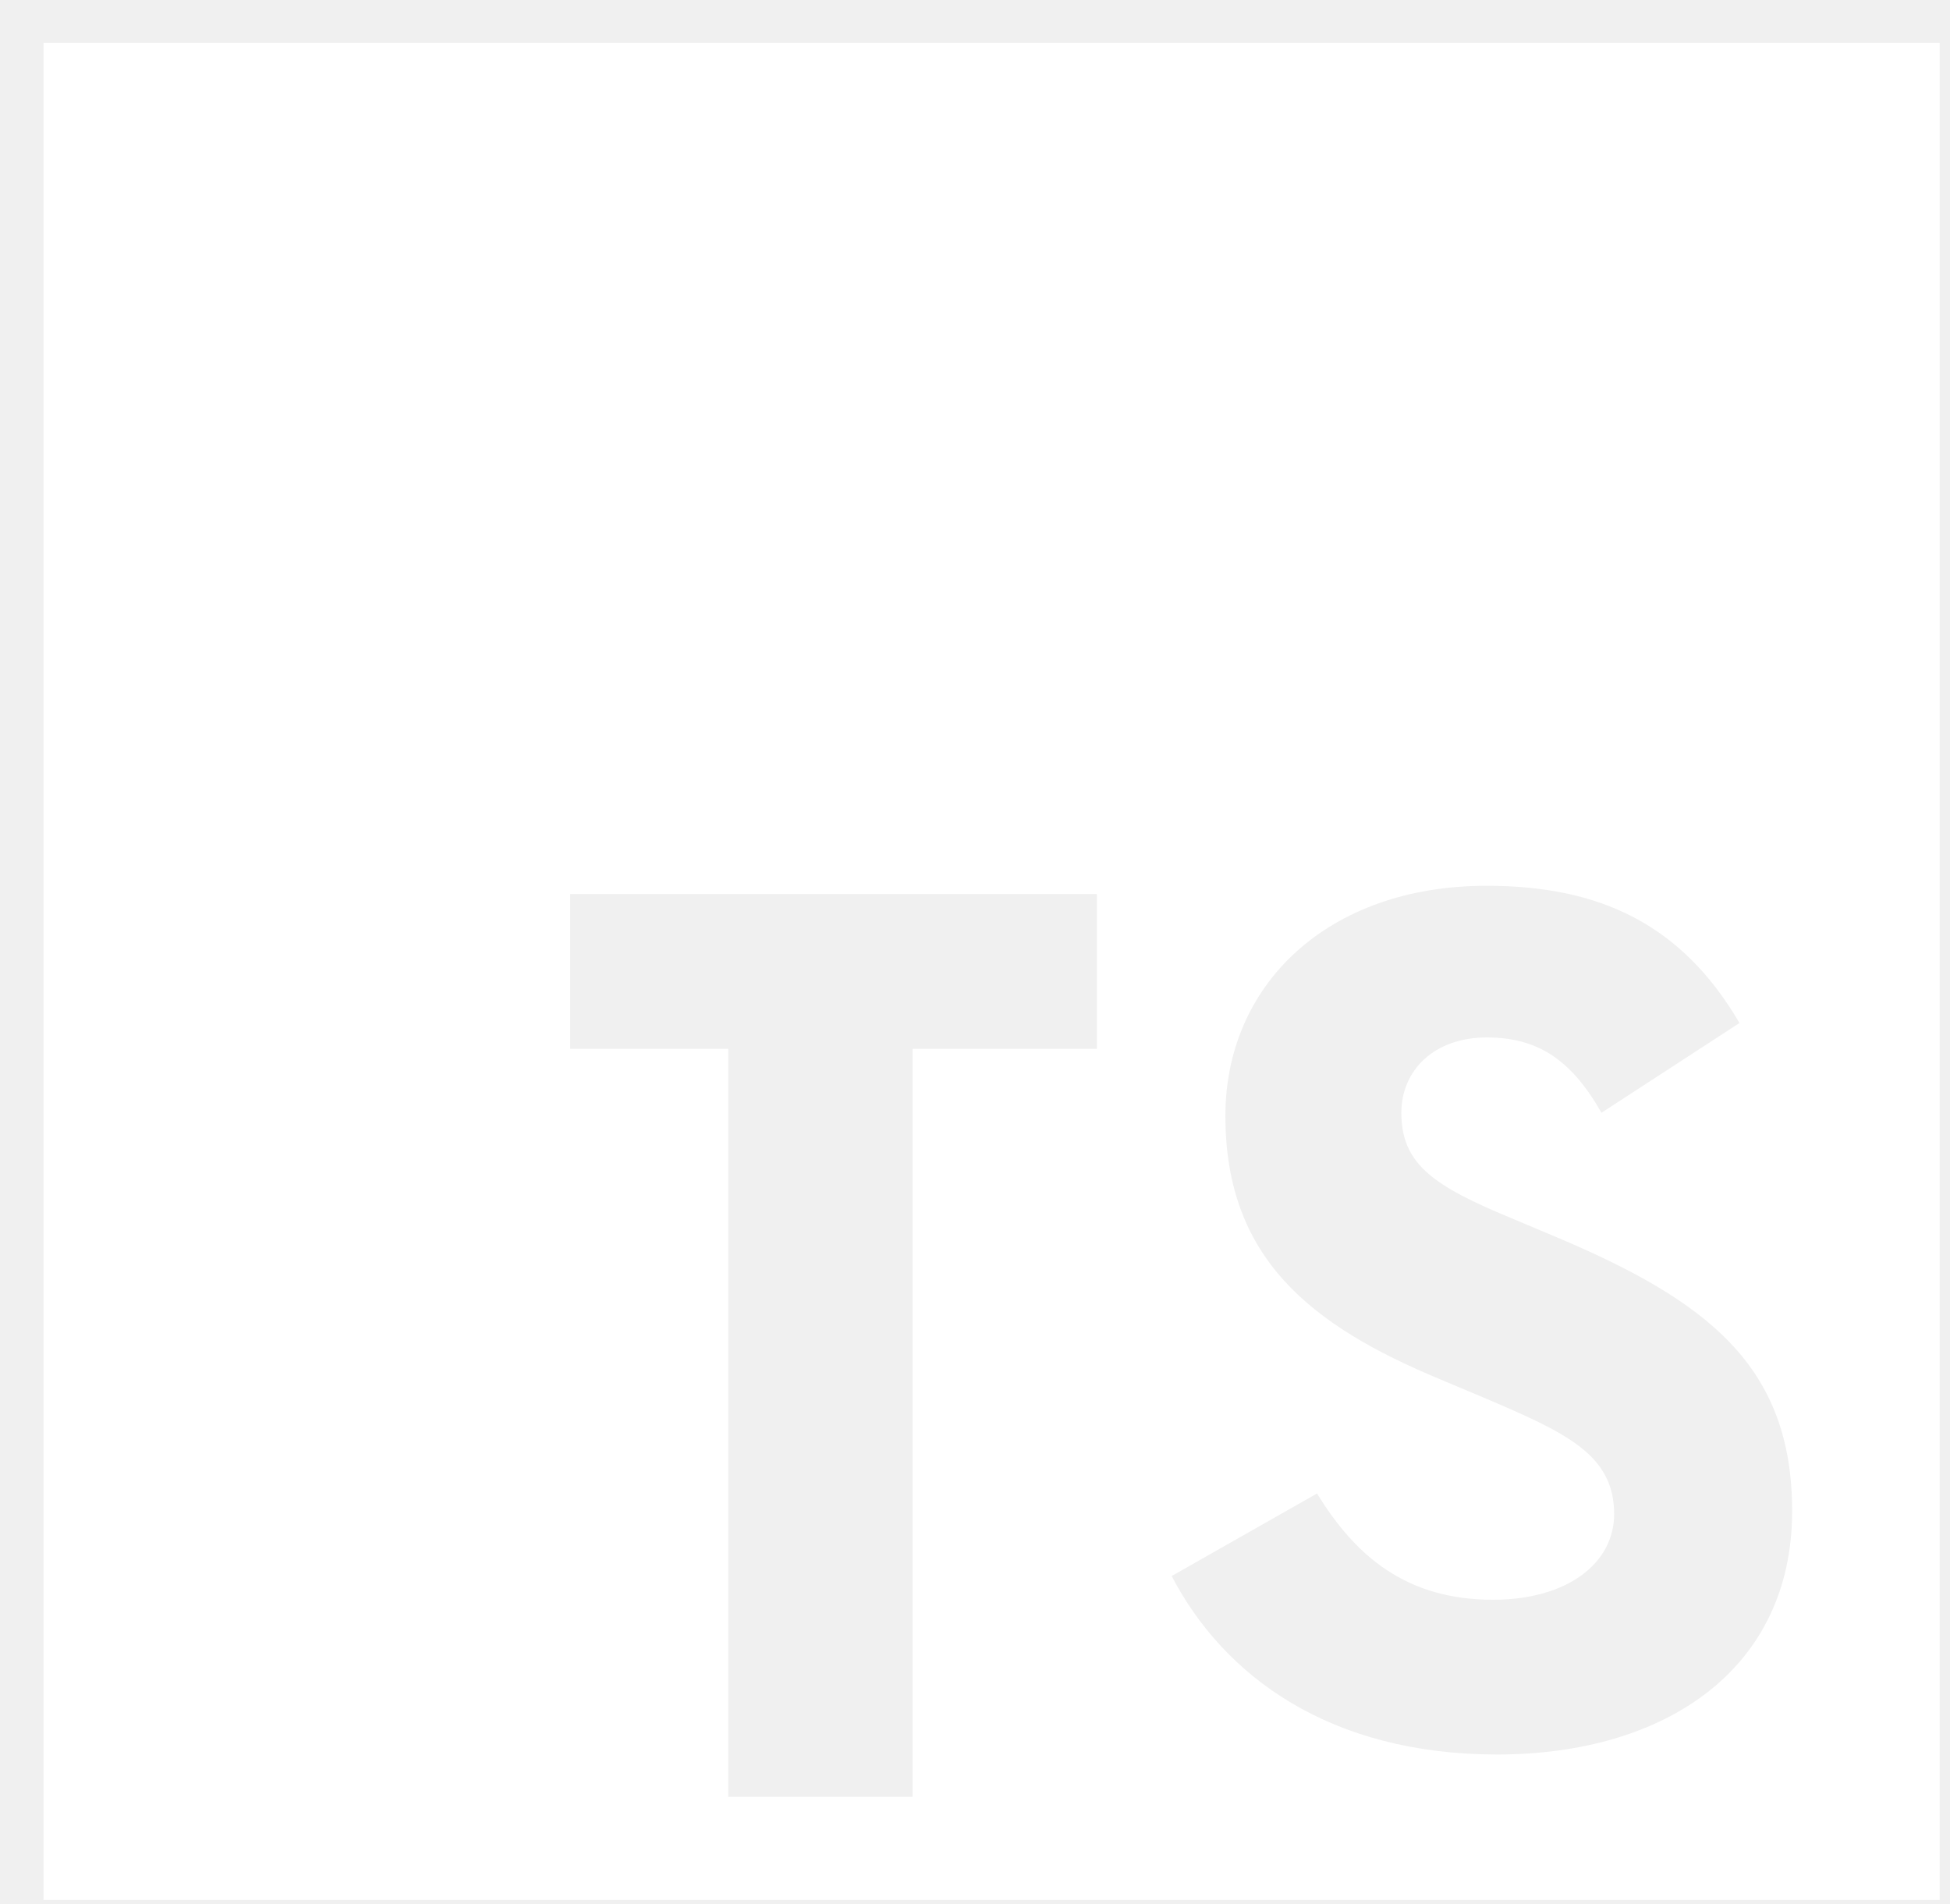
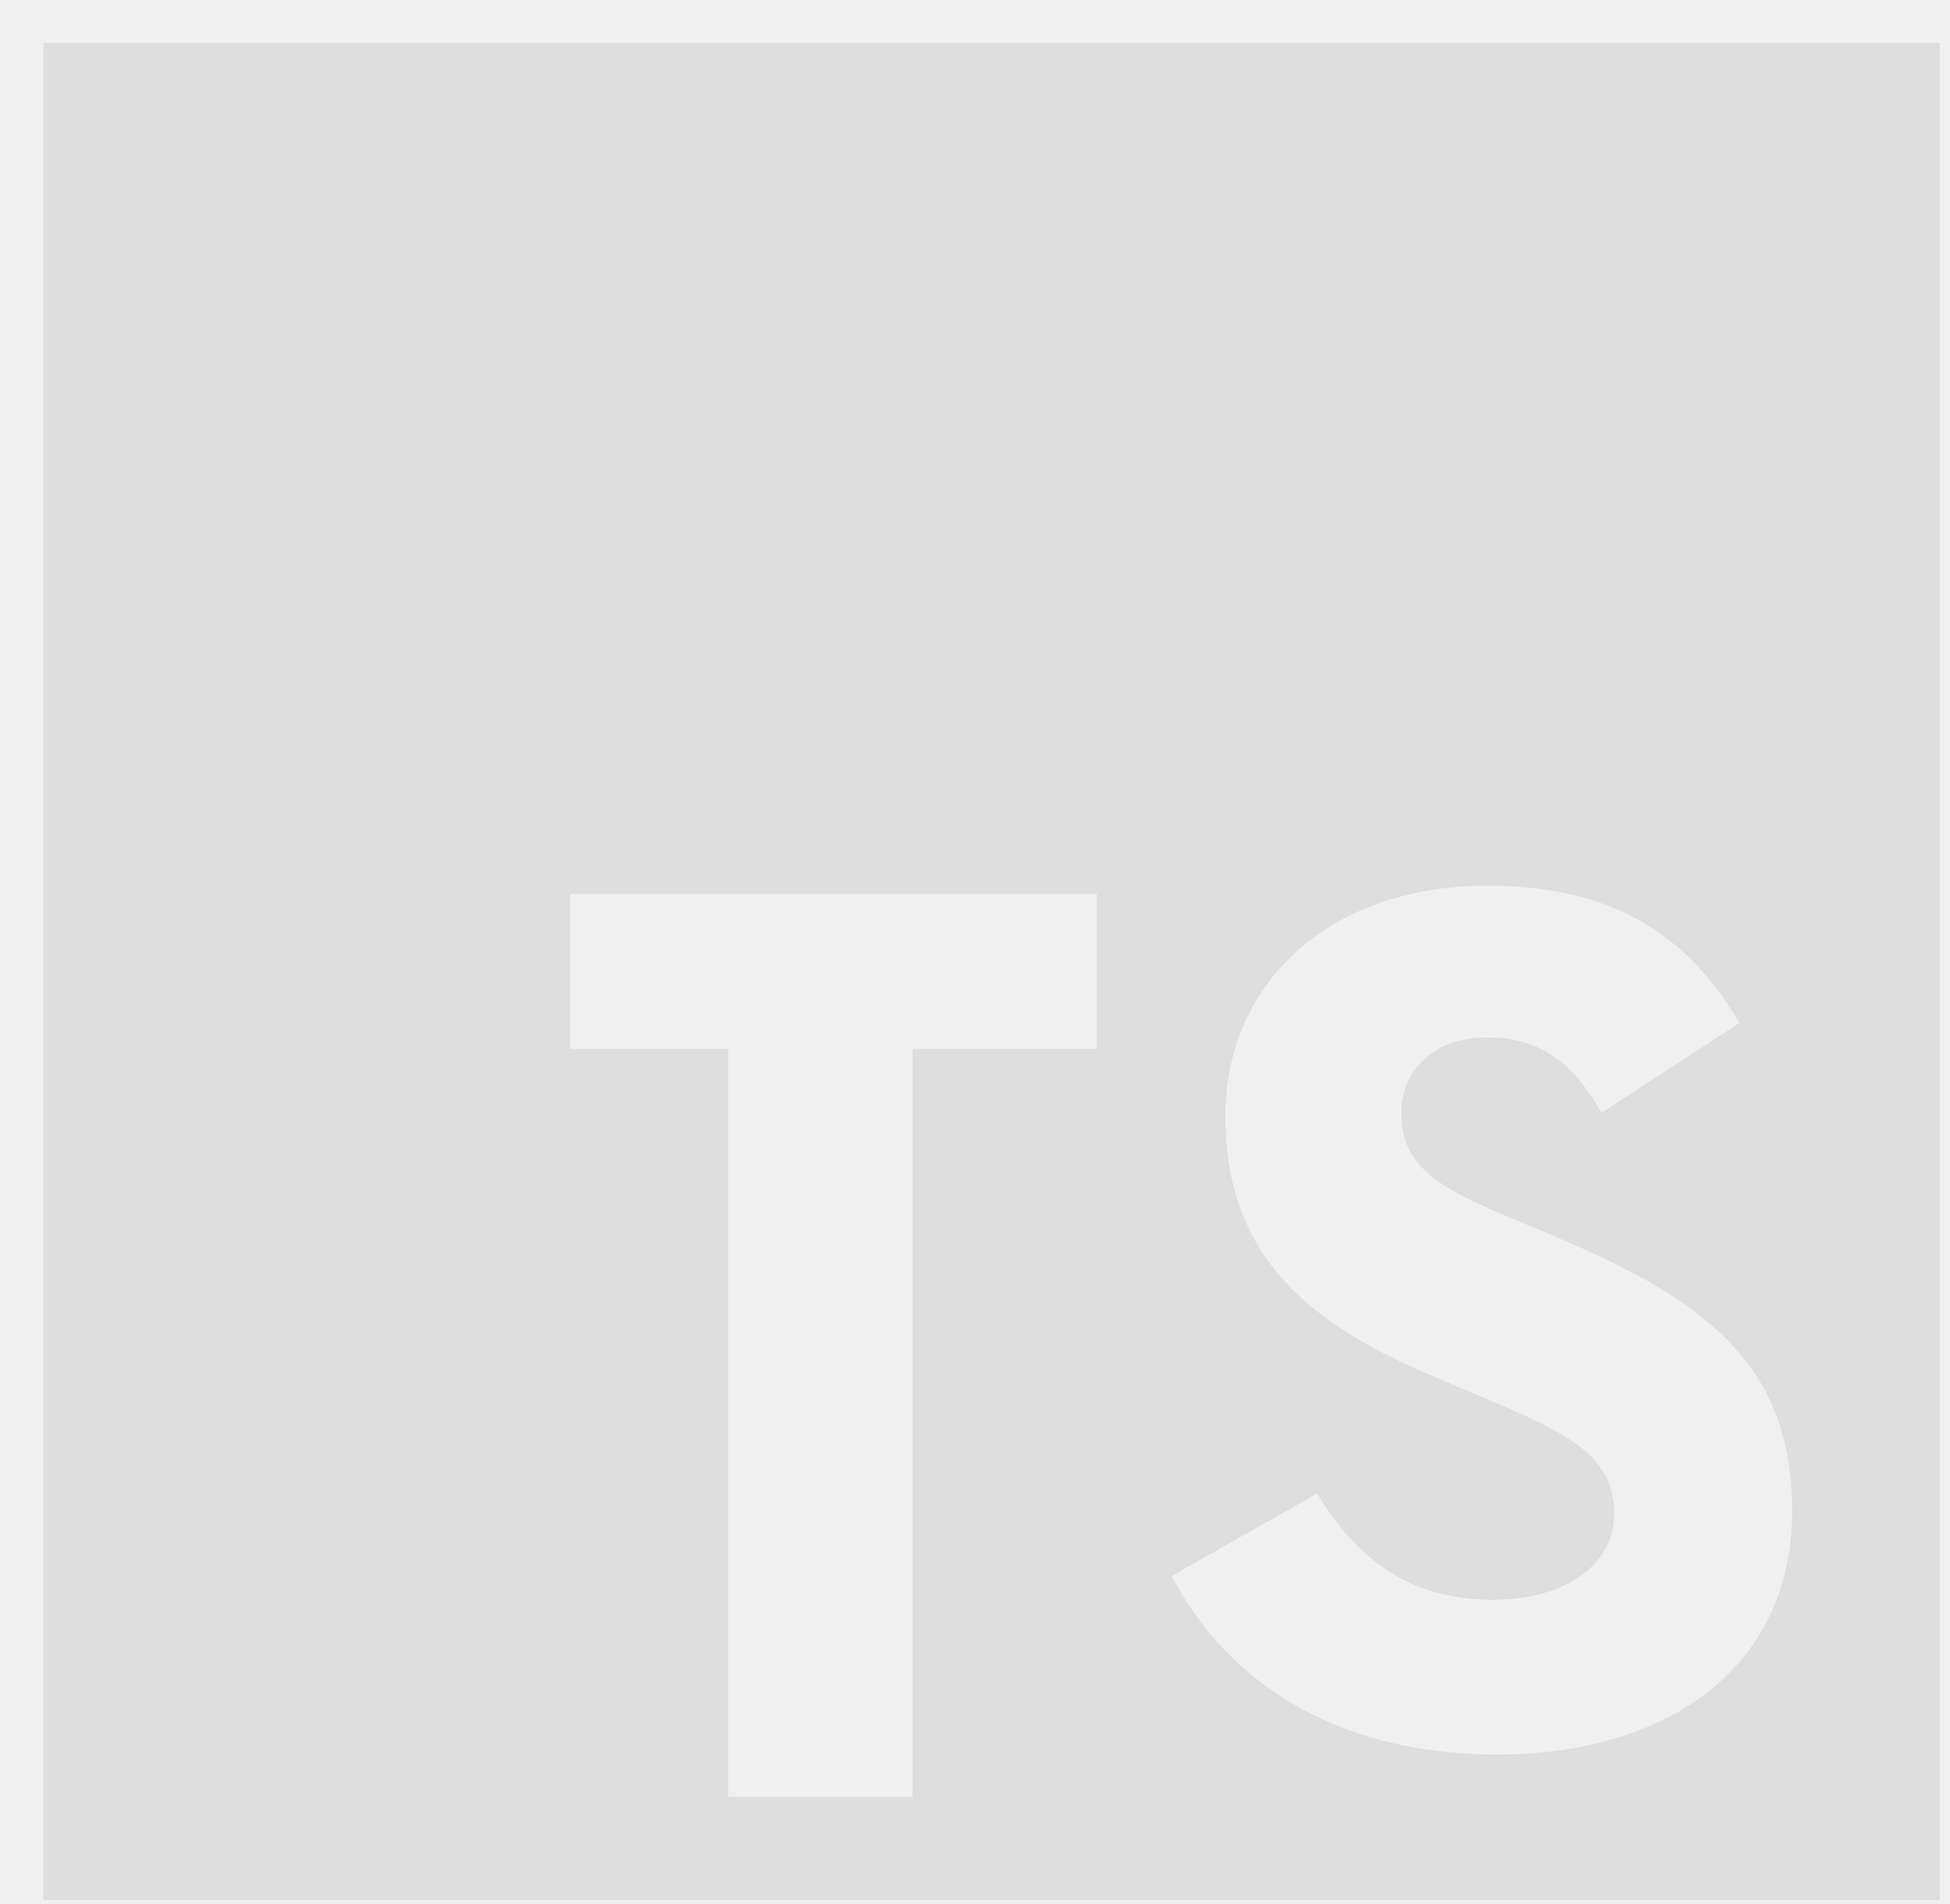
<svg xmlns="http://www.w3.org/2000/svg" width="42" height="41" viewBox="0 0 42 41" fill="none">
-   <path d="M0.937 0.922H41.777V40.922H0.937V0.922ZM25.236 33.945C26.371 36.122 28.662 37.789 32.247 37.789C35.877 37.789 38.6 35.945 38.6 32.545C38.6 29.411 36.762 28.011 33.495 26.634L32.542 26.233C30.886 25.545 30.183 25.078 30.183 23.967C30.183 23.056 30.886 22.345 32.02 22.345C33.109 22.345 33.836 22.811 34.493 23.967L37.466 22.034C36.218 19.9 34.448 19.078 32.02 19.078C28.594 19.078 26.393 21.211 26.393 24.034C26.393 27.1 28.231 28.545 30.999 29.7L31.952 30.1C33.722 30.856 34.766 31.322 34.766 32.611C34.766 33.678 33.745 34.456 32.157 34.456C30.273 34.456 29.184 33.5 28.367 32.167L25.236 33.945ZM23.625 19.256H12.281V22.589H15.684V38.7H19.655V22.589H23.625V19.256Z" fill="white" />
+   <path d="M0.937 0.922H41.777V40.922H0.937V0.922ZM25.236 33.945C26.371 36.122 28.662 37.789 32.247 37.789C35.877 37.789 38.6 35.945 38.6 32.545C38.6 29.411 36.762 28.011 33.495 26.634L32.542 26.233C30.886 25.545 30.183 25.078 30.183 23.967C30.183 23.056 30.886 22.345 32.02 22.345C33.109 22.345 33.836 22.811 34.493 23.967L37.466 22.034C36.218 19.9 34.448 19.078 32.02 19.078C28.594 19.078 26.393 21.211 26.393 24.034C26.393 27.1 28.231 28.545 30.999 29.7L31.952 30.1C33.722 30.856 34.766 31.322 34.766 32.611C34.766 33.678 33.745 34.456 32.157 34.456C30.273 34.456 29.184 33.5 28.367 32.167L25.236 33.945ZM23.625 19.256H12.281V22.589H15.684V38.7H19.655V22.589H23.625V19.256Z" fill="#dedede" />
</svg>
